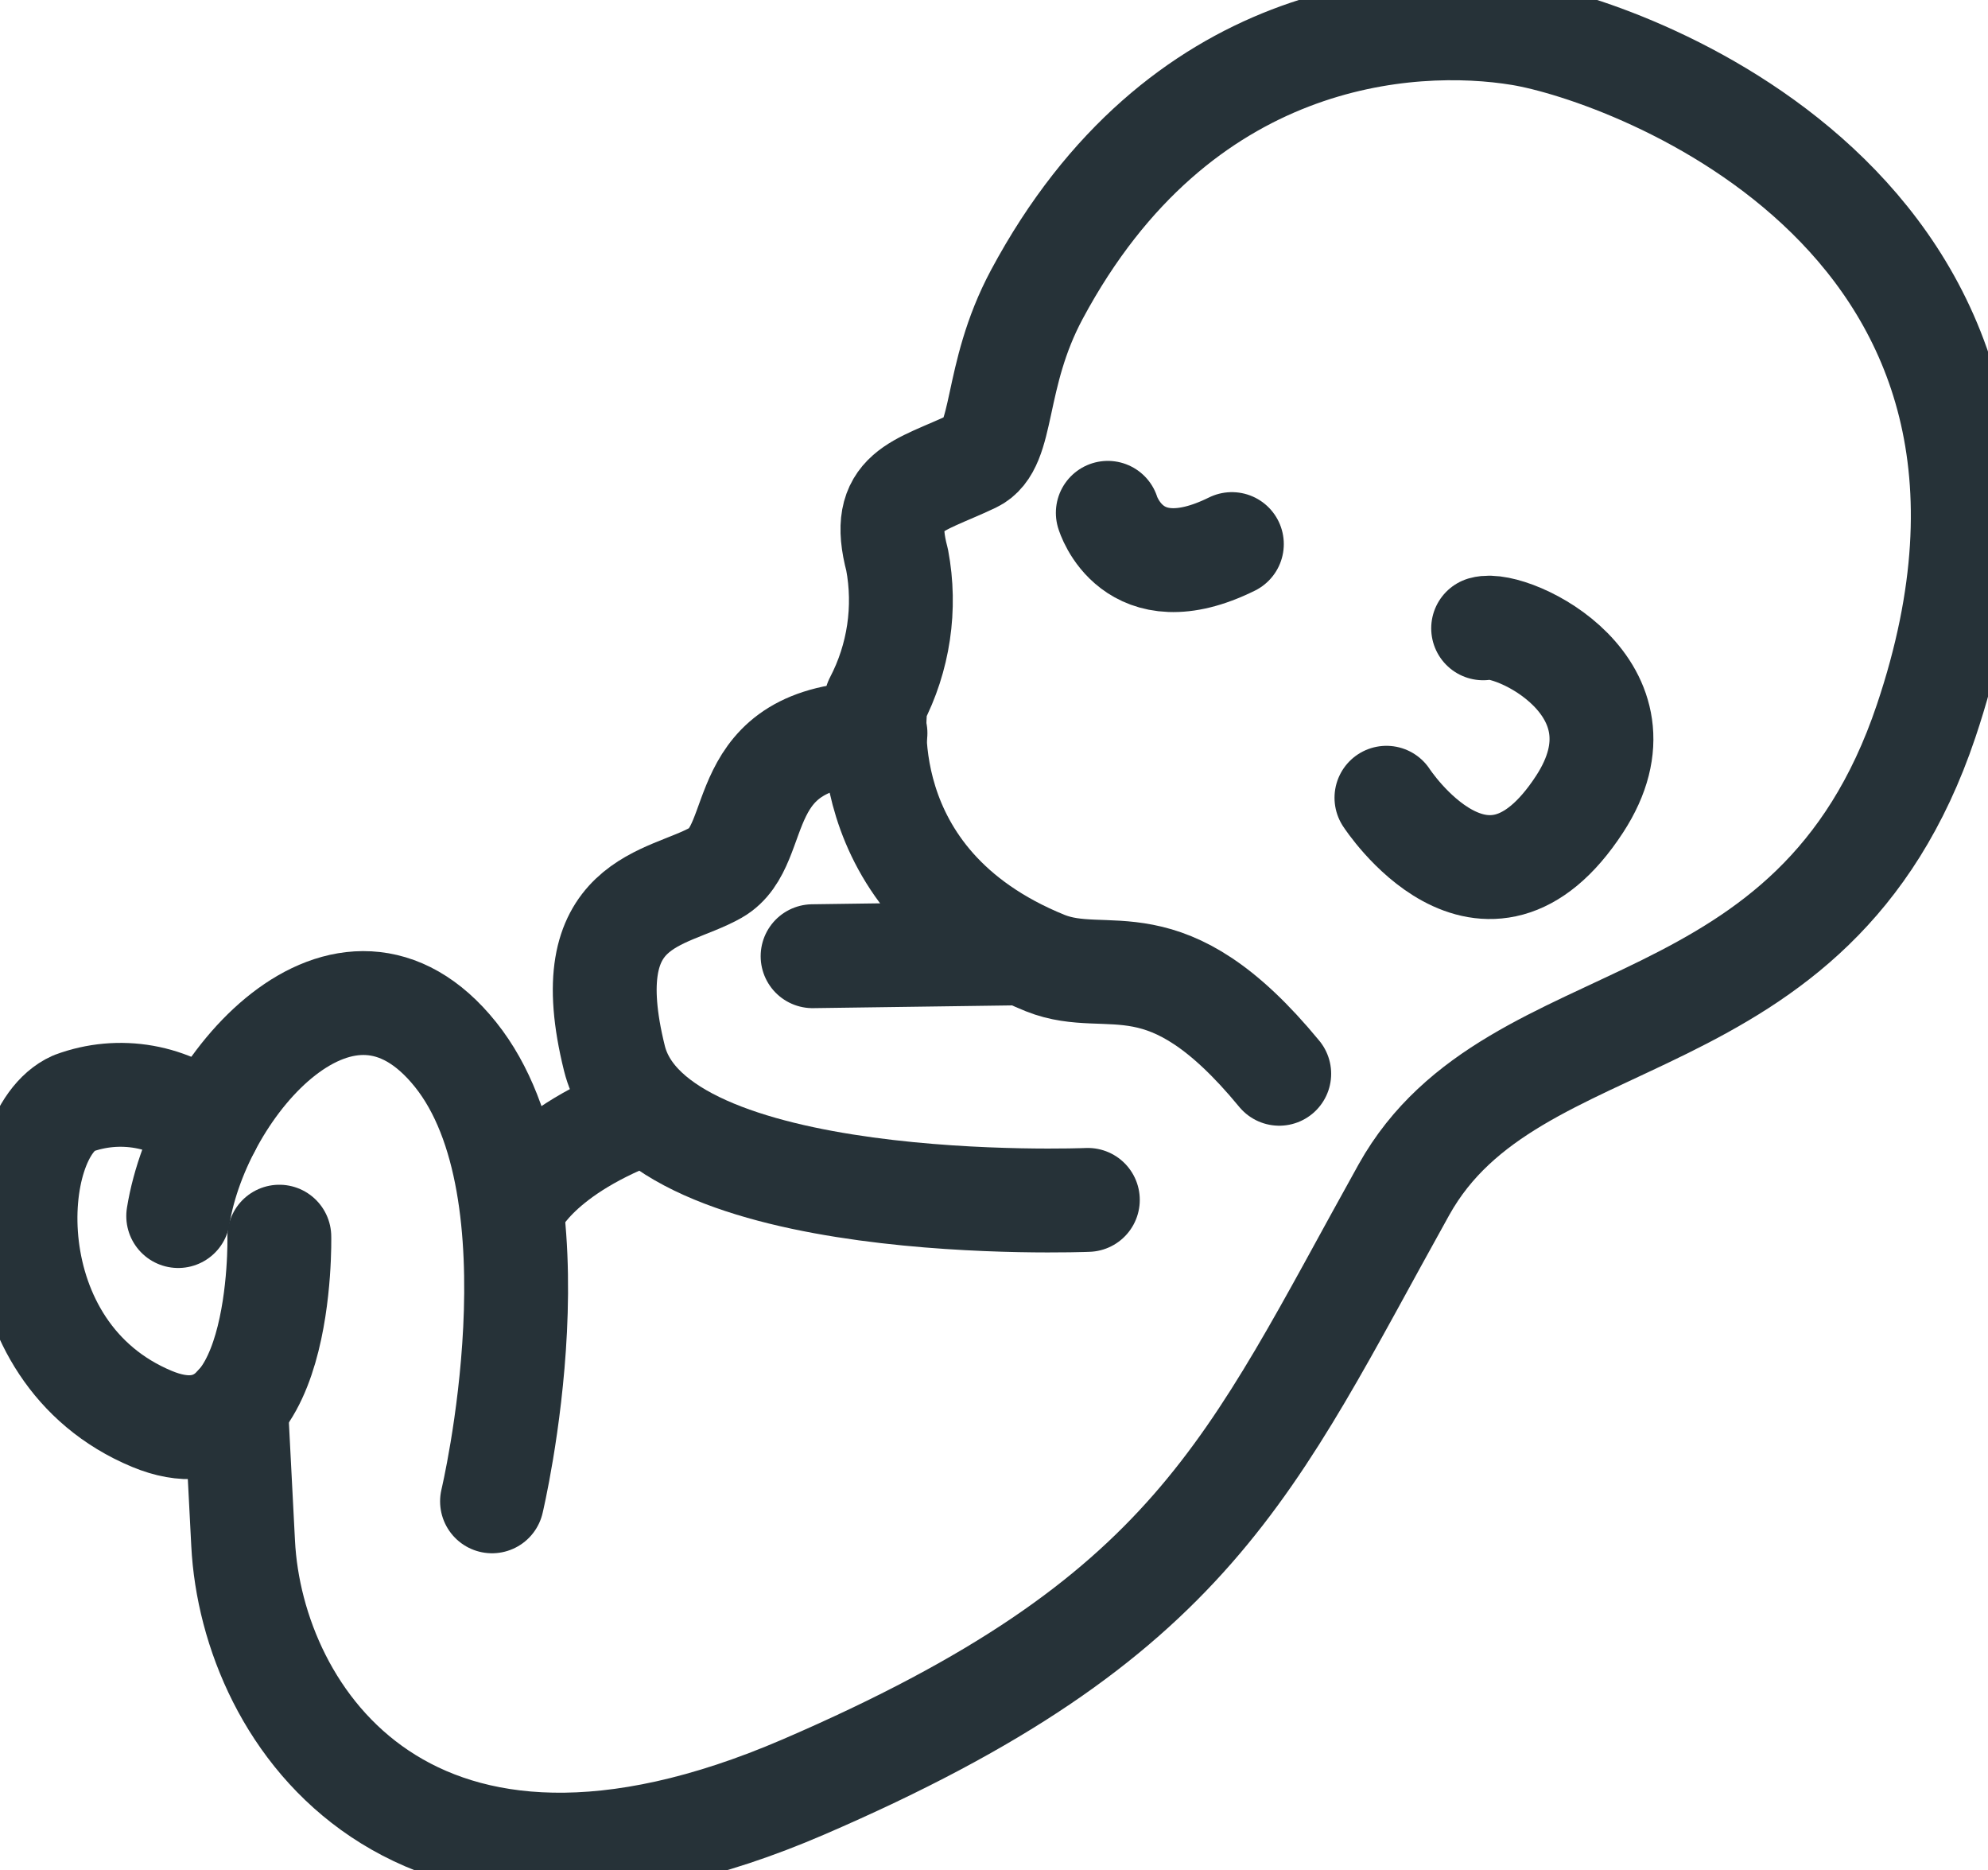
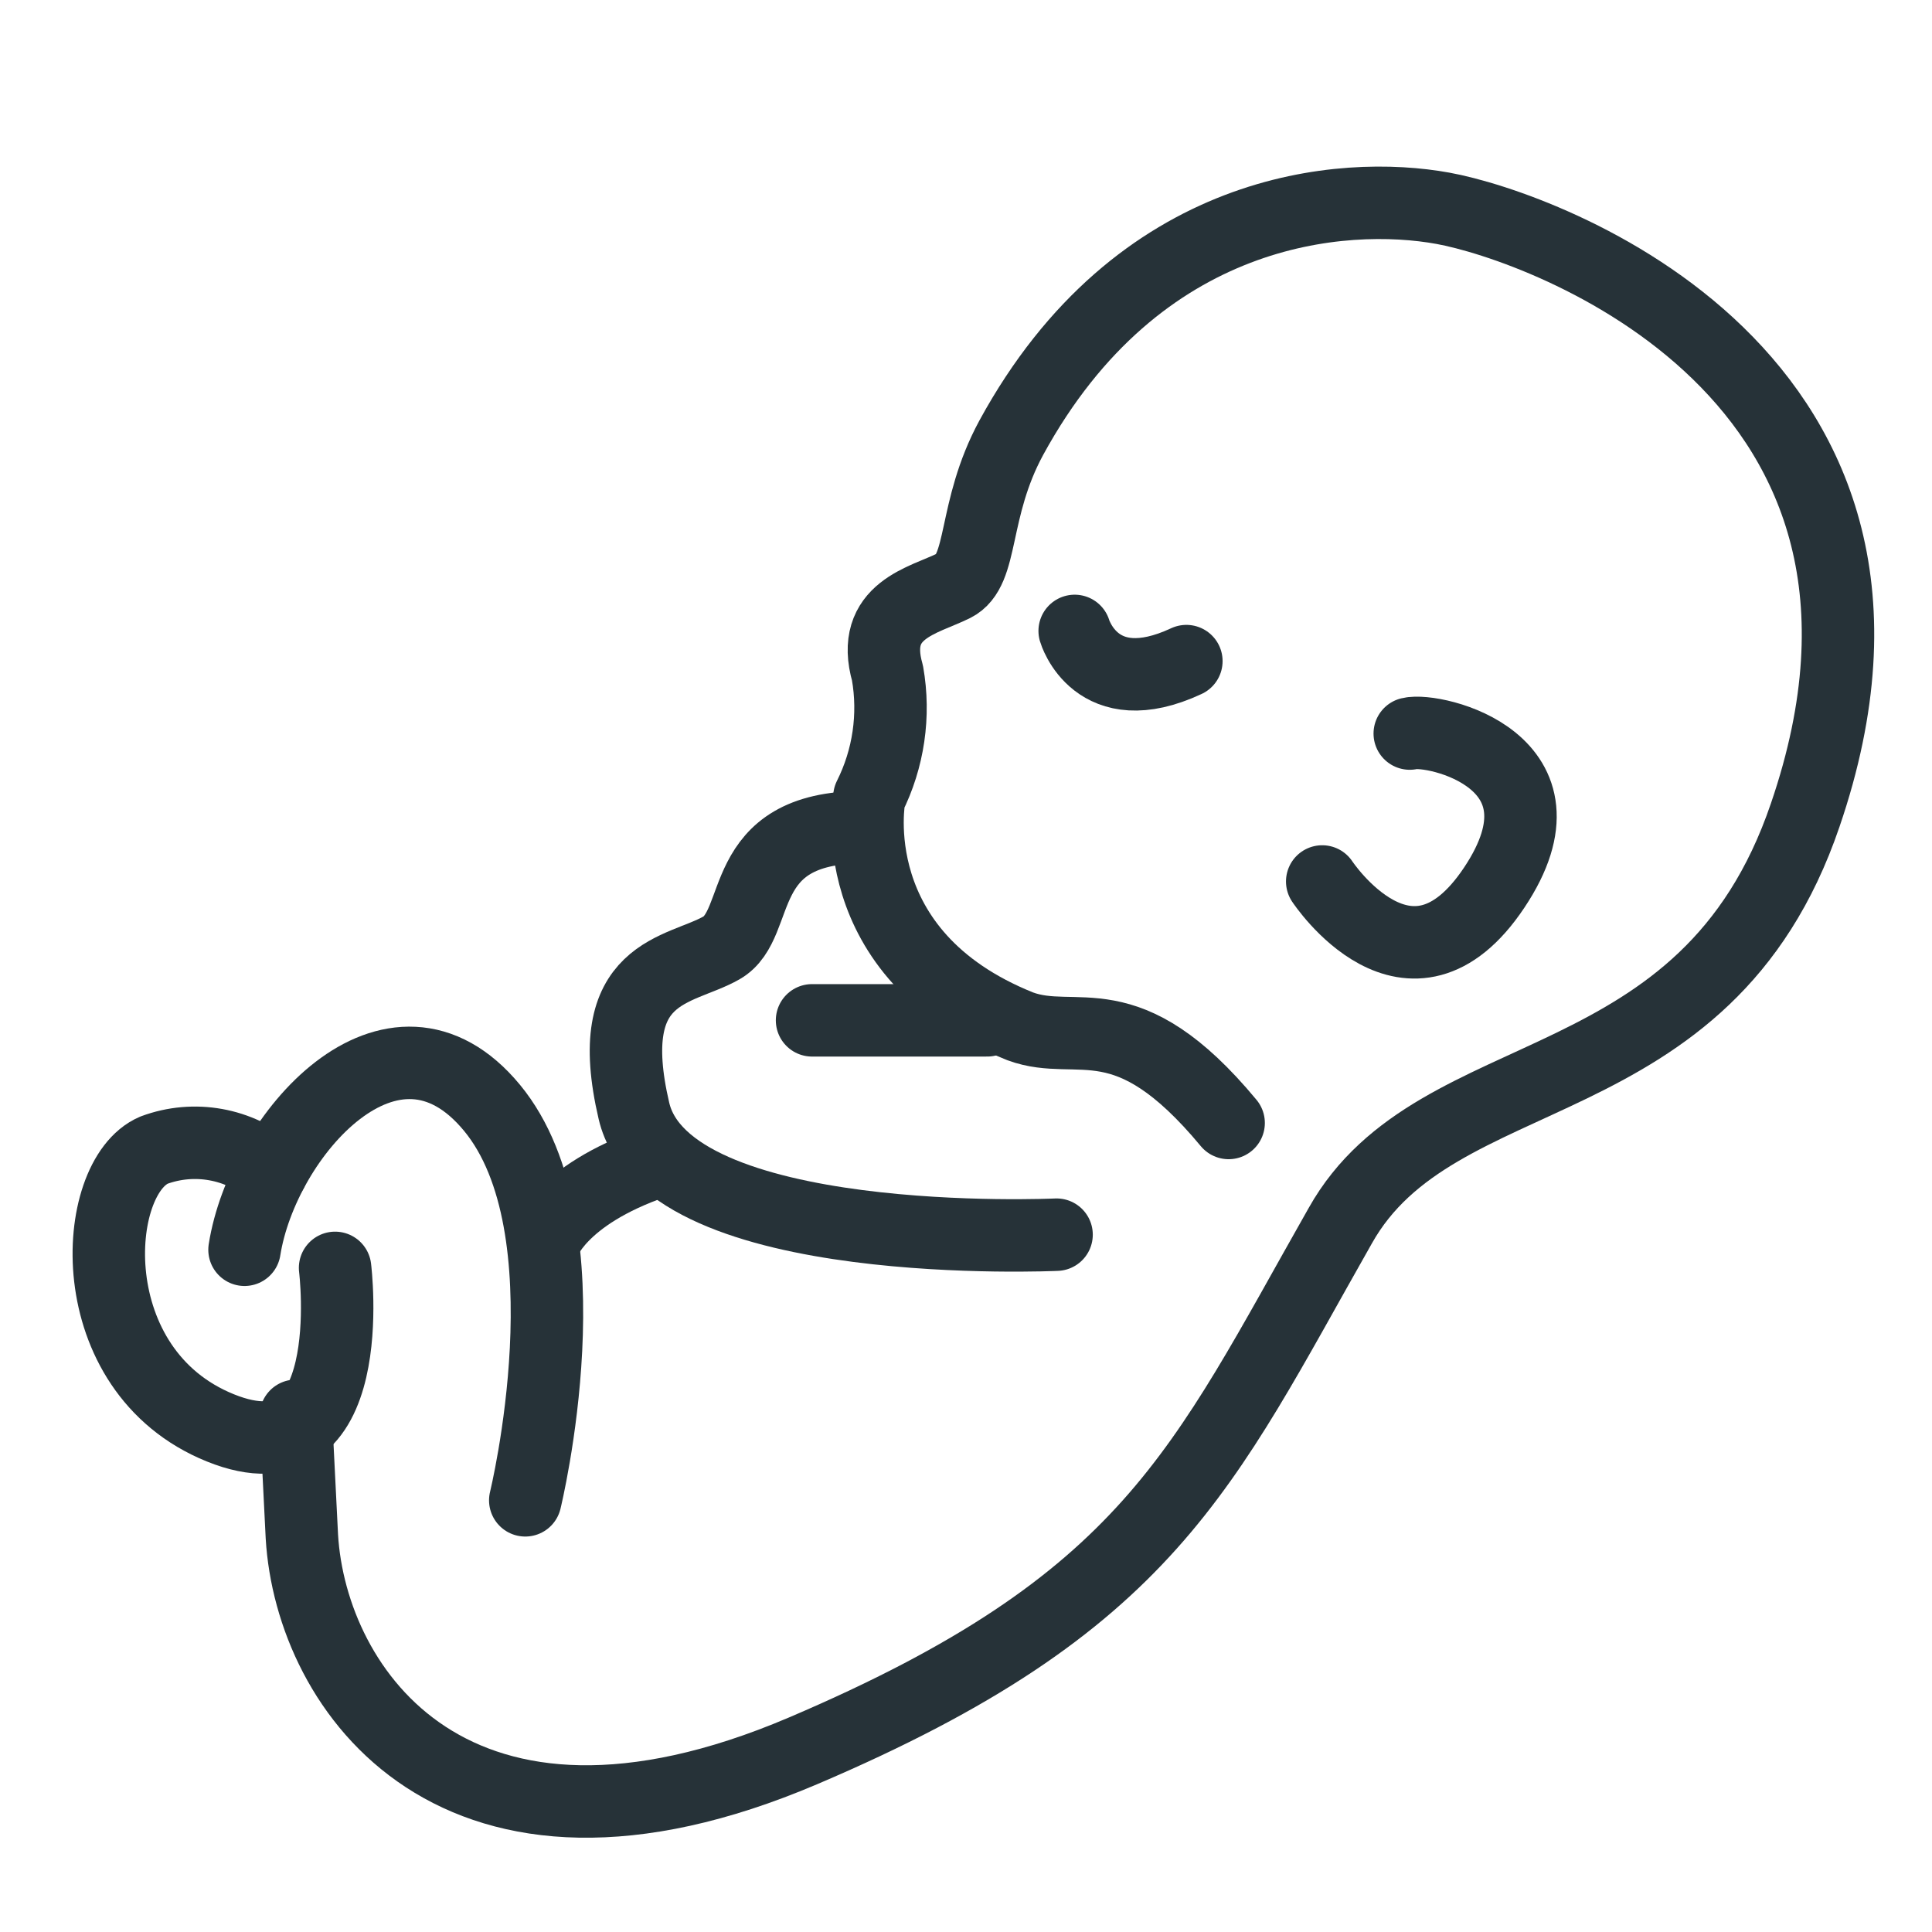
- <svg xmlns="http://www.w3.org/2000/svg" viewBox="0 0 67 63" fill="none" stroke="#263238">
-   <path d="M34.053 32.126L27.386 32.218" stroke-width="3.5" stroke-linecap="round" stroke-linejoin="round" />
-   <path d="M36.663 40.429C36.663 40.429 22.041 41.031 20.707 35.657C19.374 30.284 22.451 30.353 24.126 29.404C25.802 28.454 24.582 24.771 29.506 24.702" stroke-width="3.5" stroke-linecap="round" stroke-linejoin="round" />
-   <path d="M16.582 50.585C16.582 50.585 19.066 40.163 15.351 35.53C11.636 30.898 6.724 36.526 6.006 40.973" stroke-width="3.5" stroke-linecap="round" stroke-linejoin="round" />
-   <path d="M7.032 37.985C6.409 37.456 5.659 37.102 4.859 36.959C4.059 36.817 3.236 36.891 2.473 37.175C0.194 38.194 -0.274 45.559 5.117 47.806C9.596 49.67 9.414 41.668 9.414 41.668" stroke-width="3.5" stroke-linecap="round" stroke-linejoin="round" />
-   <path d="M7.955 47.366L8.194 51.998C8.49 57.87 13.892 65.895 27.078 60.209C40.264 54.523 42.11 49.427 47.318 40.081C51.011 33.469 61.131 35.553 64.914 24.297C70.613 7.389 54.965 1.749 51.239 1.135C47.512 0.521 39.717 1.008 34.942 9.925C33.449 12.716 33.882 15.021 32.799 15.53C30.919 16.422 29.608 16.514 30.235 18.865C30.541 20.487 30.291 22.167 29.528 23.625C29.528 23.625 28.491 29.717 35.227 32.45C37.369 33.307 39.249 31.488 43.113 36.179" stroke-width="3.5" stroke-linecap="round" stroke-linejoin="round" />
-   <path d="M37.335 17.279C37.335 17.279 38.144 20 41.517 18.332" stroke-width="3.5" stroke-linecap="round" stroke-linejoin="round" />
-   <path d="M46.726 26.879C46.726 26.879 50.042 31.986 53.233 27.099C55.797 23.173 50.954 20.892 49.985 21.17" stroke-width="3.5" stroke-linecap="round" stroke-linejoin="round" />
-   <path d="M17.288 40.718C17.288 40.718 17.961 38.935 21.528 37.557" stroke-width="3.5" stroke-linecap="round" stroke-linejoin="round" />
+ <svg xmlns="http://www.w3.org/2000/svg" id="Layer_1" data-name="Layer 1" viewBox="0 0 64 64">
+   <defs>
+     <style>.cls-1{fill:none;stroke:#263238;stroke-linecap:round;stroke-linejoin:round;stroke-width:2.4px;}</style>
+   </defs>
+   <line class="cls-1" x1="32.7" y1="33.8" x2="26.9" y2="33.8" />
+   <path class="cls-1" d="M35,40.9s-12.9.6-14-4.1,1.5-4.6,2.9-5.4.4-4,4.7-4" />
+   <path class="cls-1" d="M17.4,49.7s2.2-9-1.1-13-7.6.9-8.2,4.7" />
+   <path class="cls-1" d="M9,38.8a3.9,3.9,0,0,0-3.9-.7C3,39,2.6,45.4,7.3,47.3S11.1,42,11.1,42" />
+   <path class="cls-1" d="M9.8,46.9l.2,4c.3,5.1,5.1,12,16.6,7.1s13.2-9.3,17.8-17.4c3.2-5.7,12.1-3.9,15.4-13.6,5-14.6-8.7-19.5-12-20.1s-10.1-.1-14.3,7.6c-1.3,2.4-.9,4.4-1.9,4.9s-2.8.8-2.2,2.9a6.6,6.6,0,0,1-.6,4.1s-1,5.2,5,7.6c1.9.7,3.5-.9,6.9,3.2" />
+   <path class="cls-1" d="M35.6,20.9s.7,2.4,3.7,1" />
+   <path class="cls-1" d="M43.8,29.2s2.9,4.4,5.7.2-2-5.3-2.8-5.1" />
+   <path class="cls-1" d="M18,41.2s.5-1.6,3.7-2.7" />
</svg>
